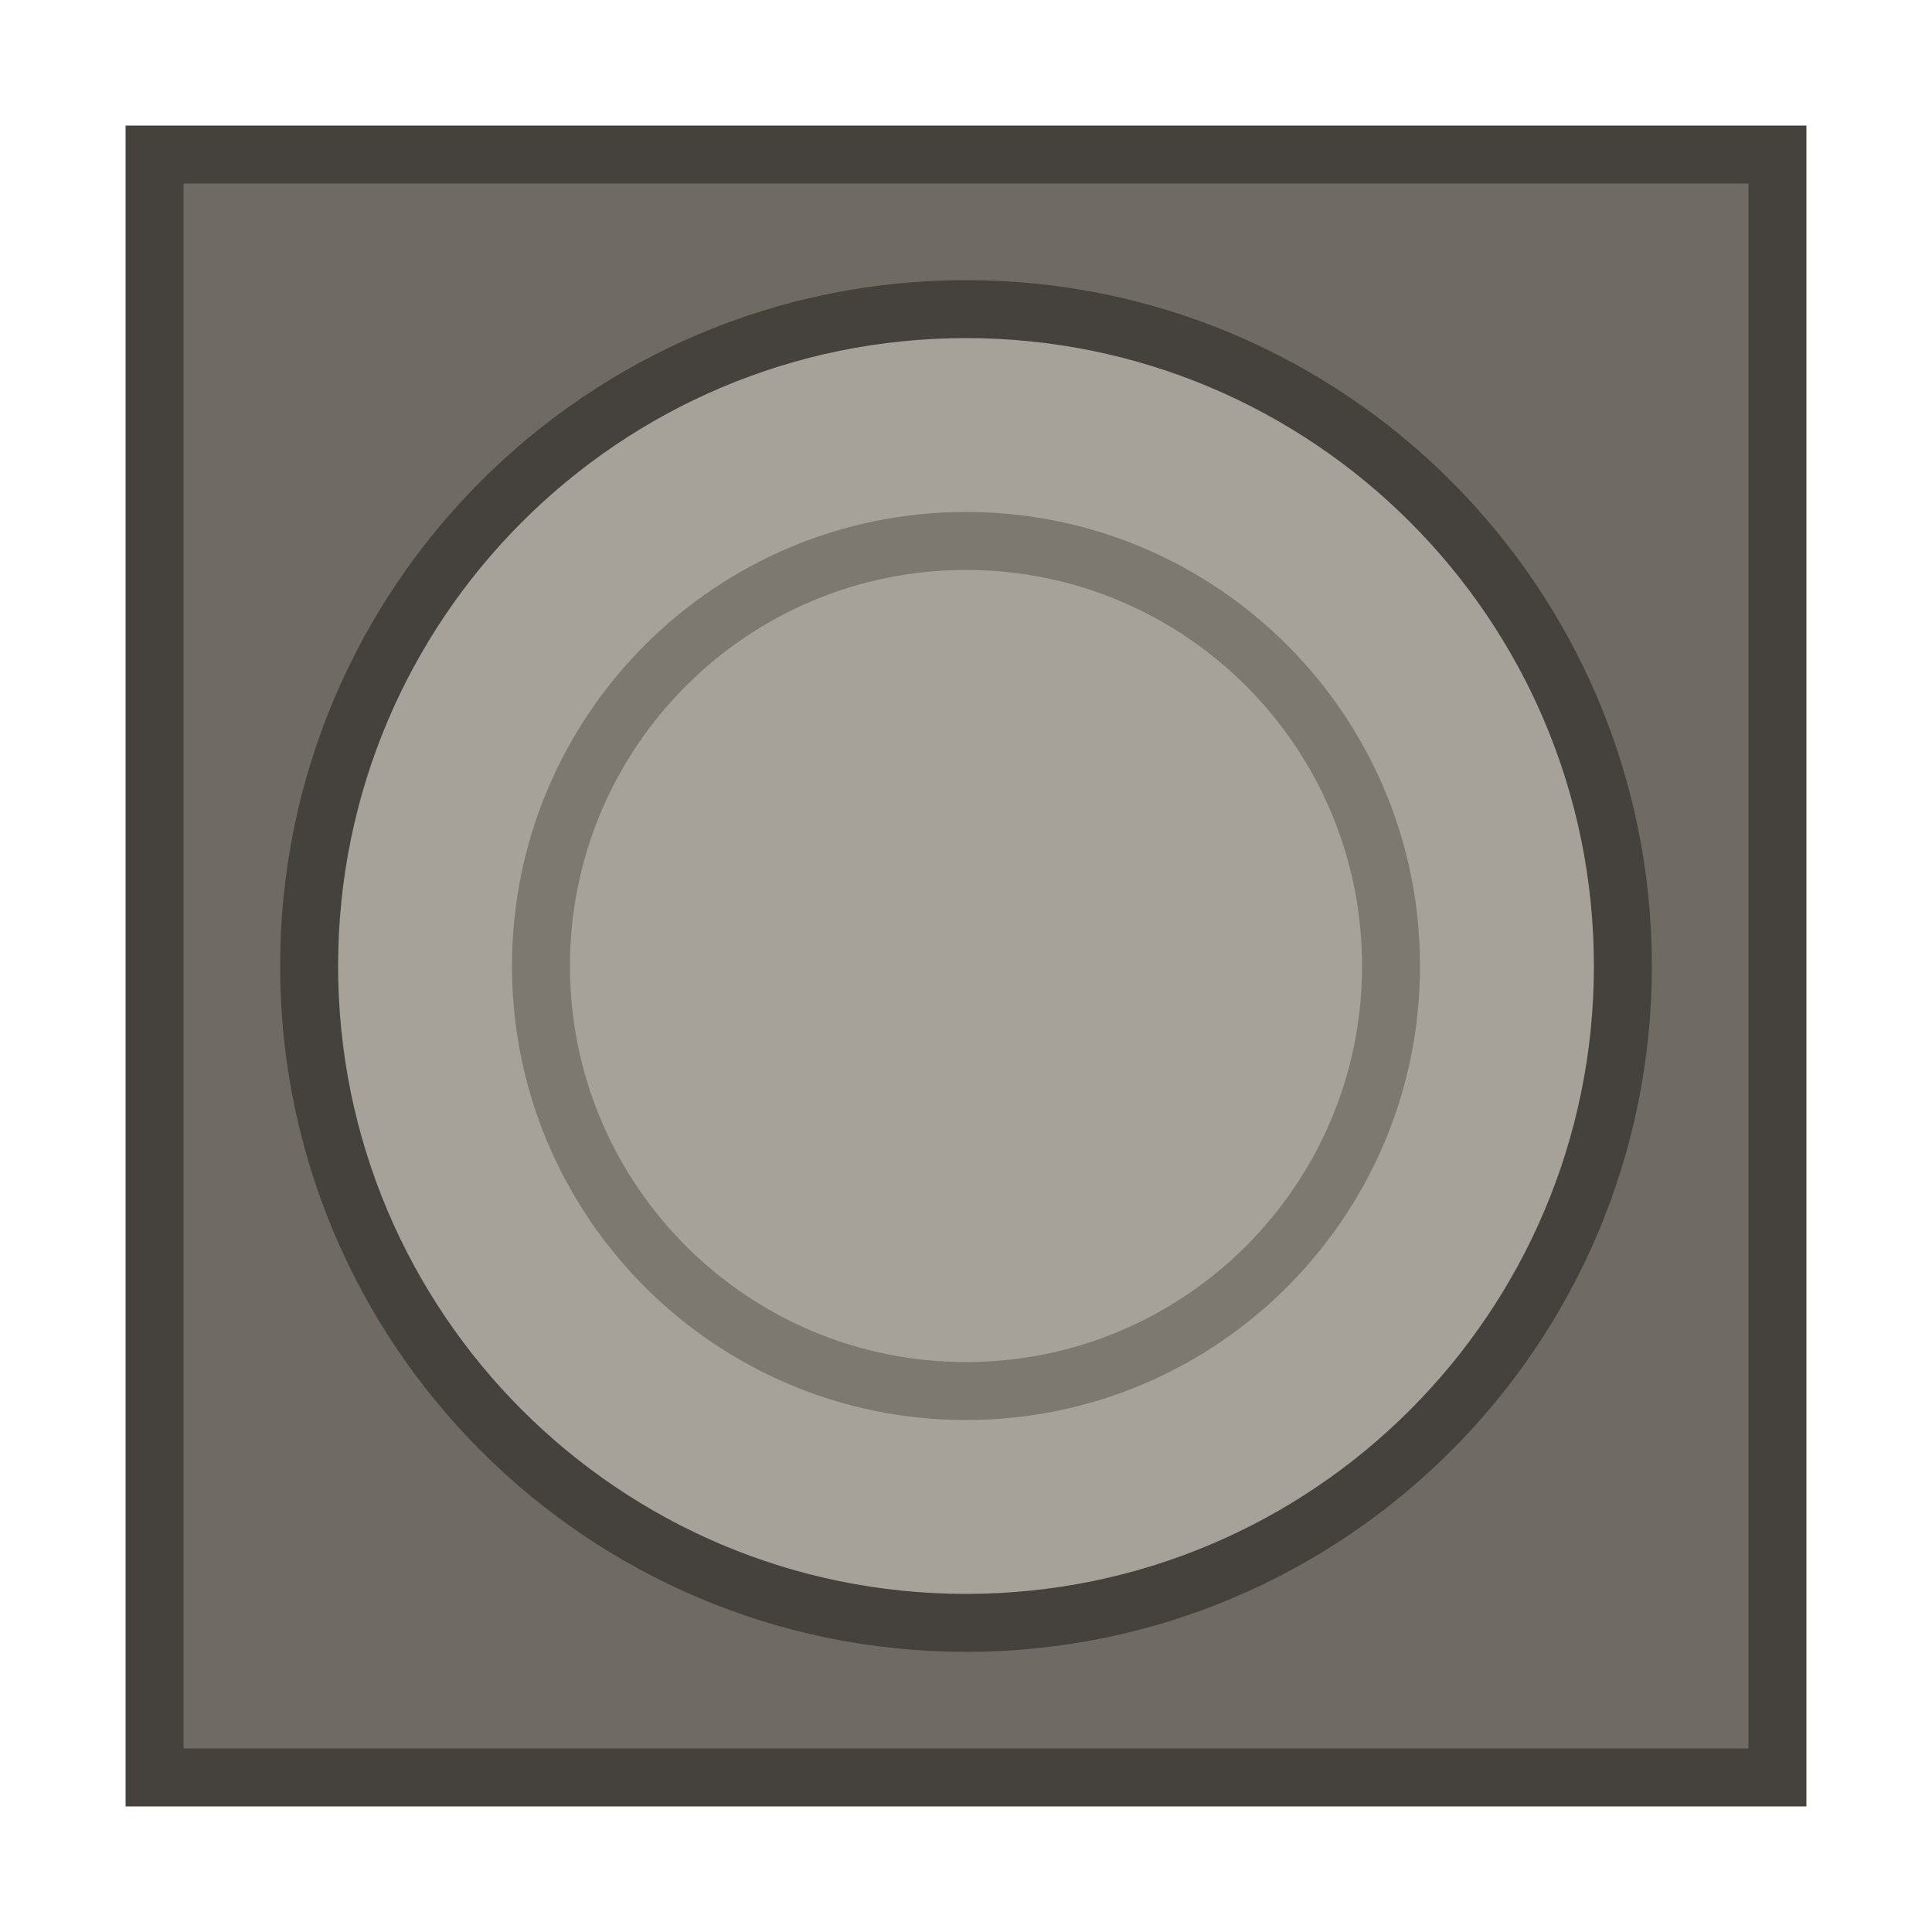
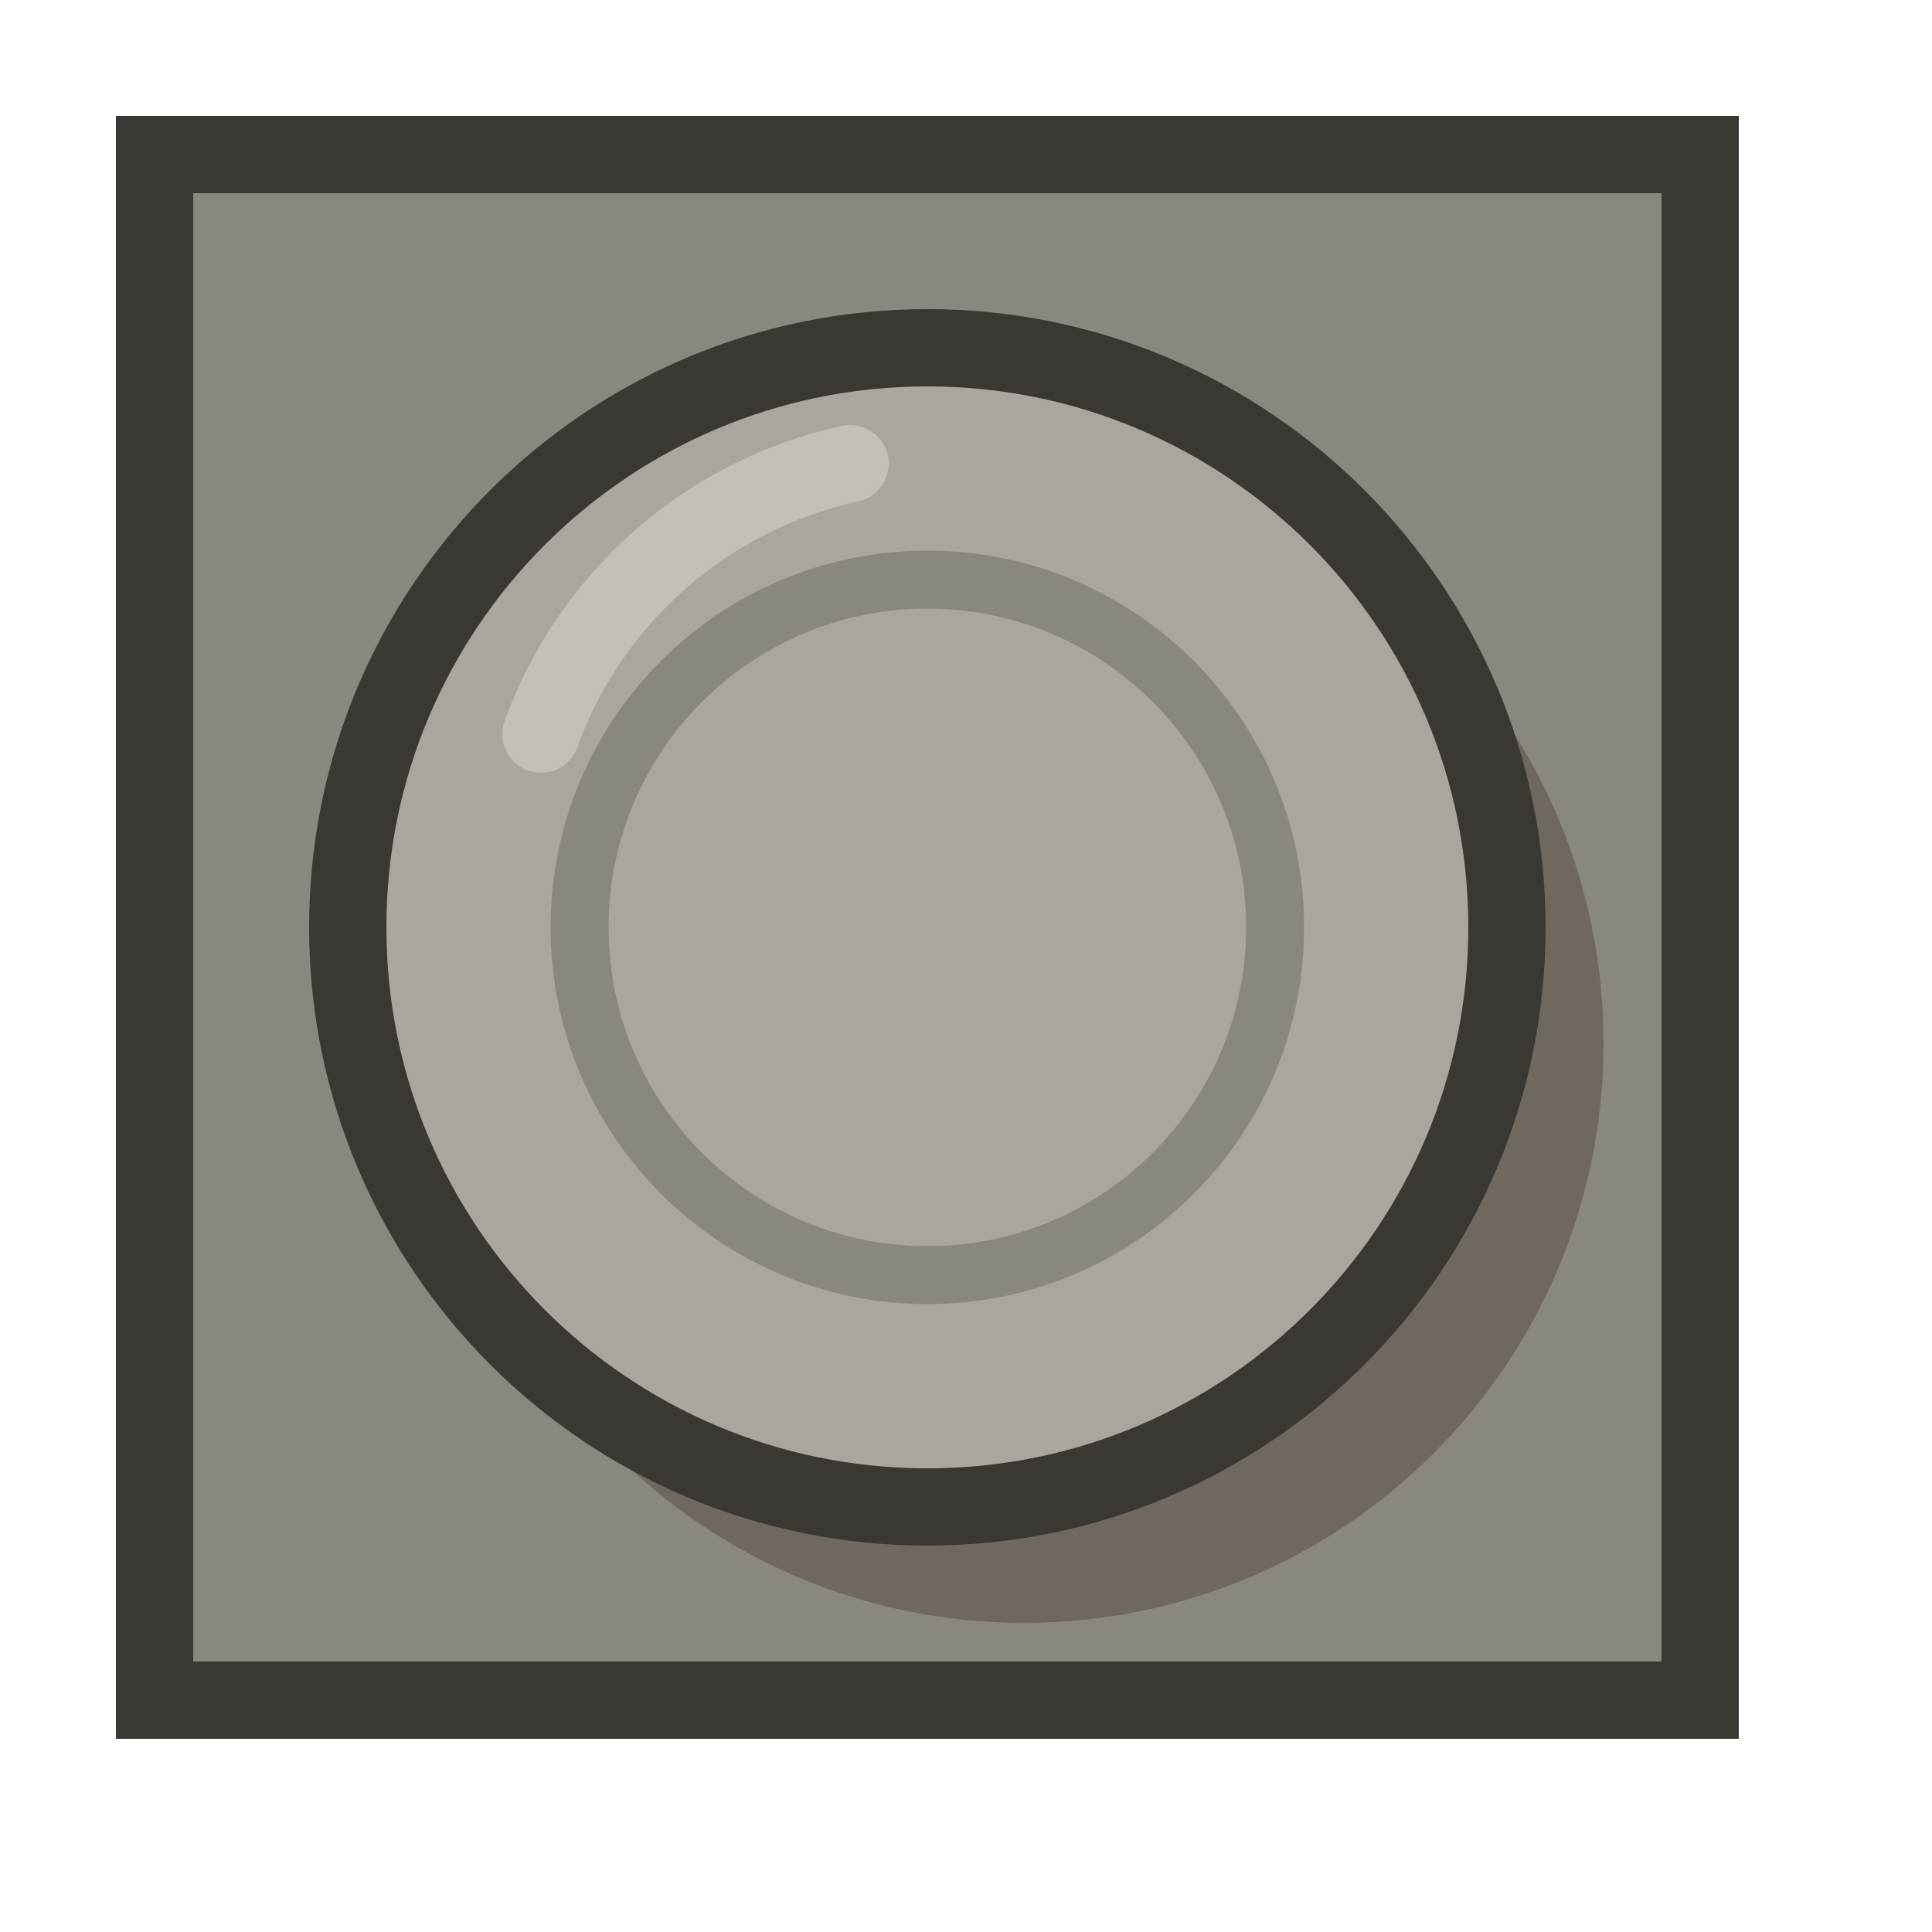
<svg xmlns="http://www.w3.org/2000/svg" viewBox="0 0 100 100" width="256" height="256">
-   <rect x="8" y="8" width="84" height="84" fill="#6f6a63" stroke="#45413c" stroke-width="3" />
-   <circle cx="50" cy="50" r="34" fill="#a7a299" stroke="#45413c" stroke-width="3" />
-   <circle cx="50" cy="50" r="22" fill="none" stroke="#7d7870" stroke-width="3" />
+   <rect x="8" y="8" width="80" height="80" fill="#8a8680" stroke="#3b3834" stroke-width="4" />
+   <g transform="translate(5 6)" fill="#241811" opacity=".28" stroke="none">
+     <circle cx="48" cy="48" r="30" />
+   </g>
+   <circle cx="48" cy="48" r="30" fill="#aaa69f" stroke="#3b3834" stroke-width="4" />
+   <path d="M28 38a22 22 0 0 1 16-14" fill="none" stroke="#c4c0b8" stroke-width="4" stroke-linecap="round" />
+   <circle cx="48" cy="48" r="18" fill="none" stroke="#8a8680" stroke-width="3" />
</svg>
